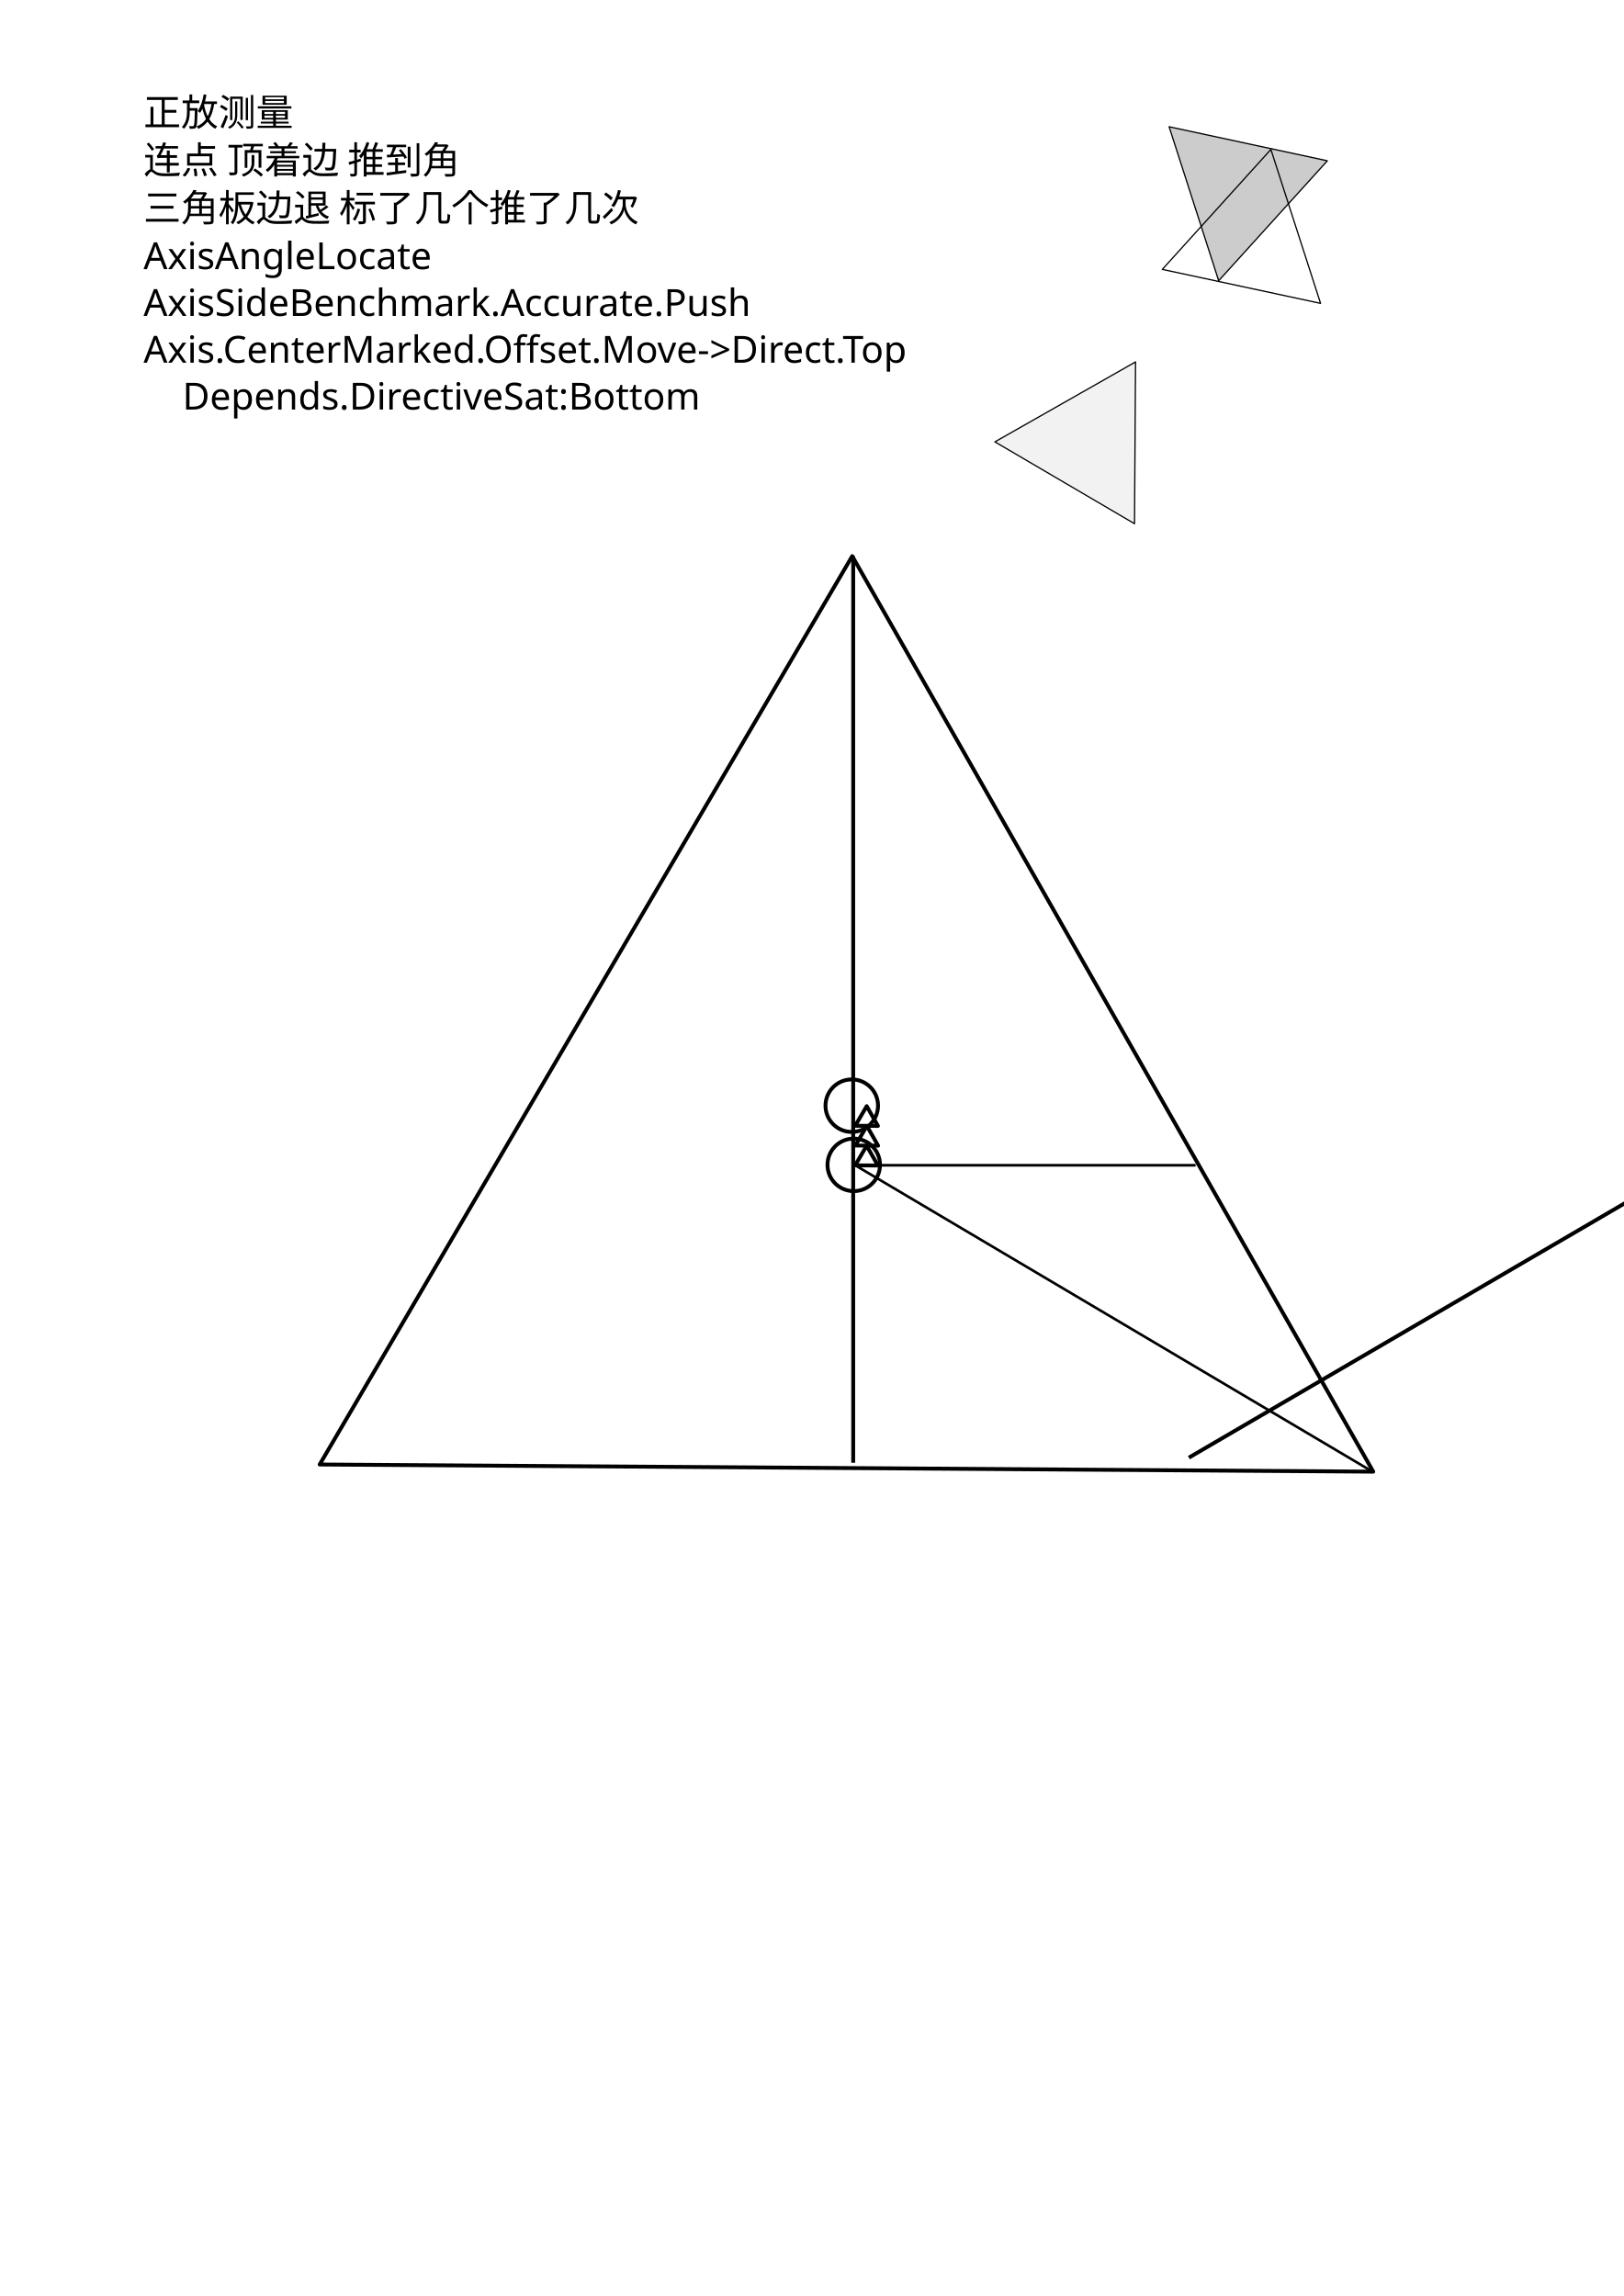
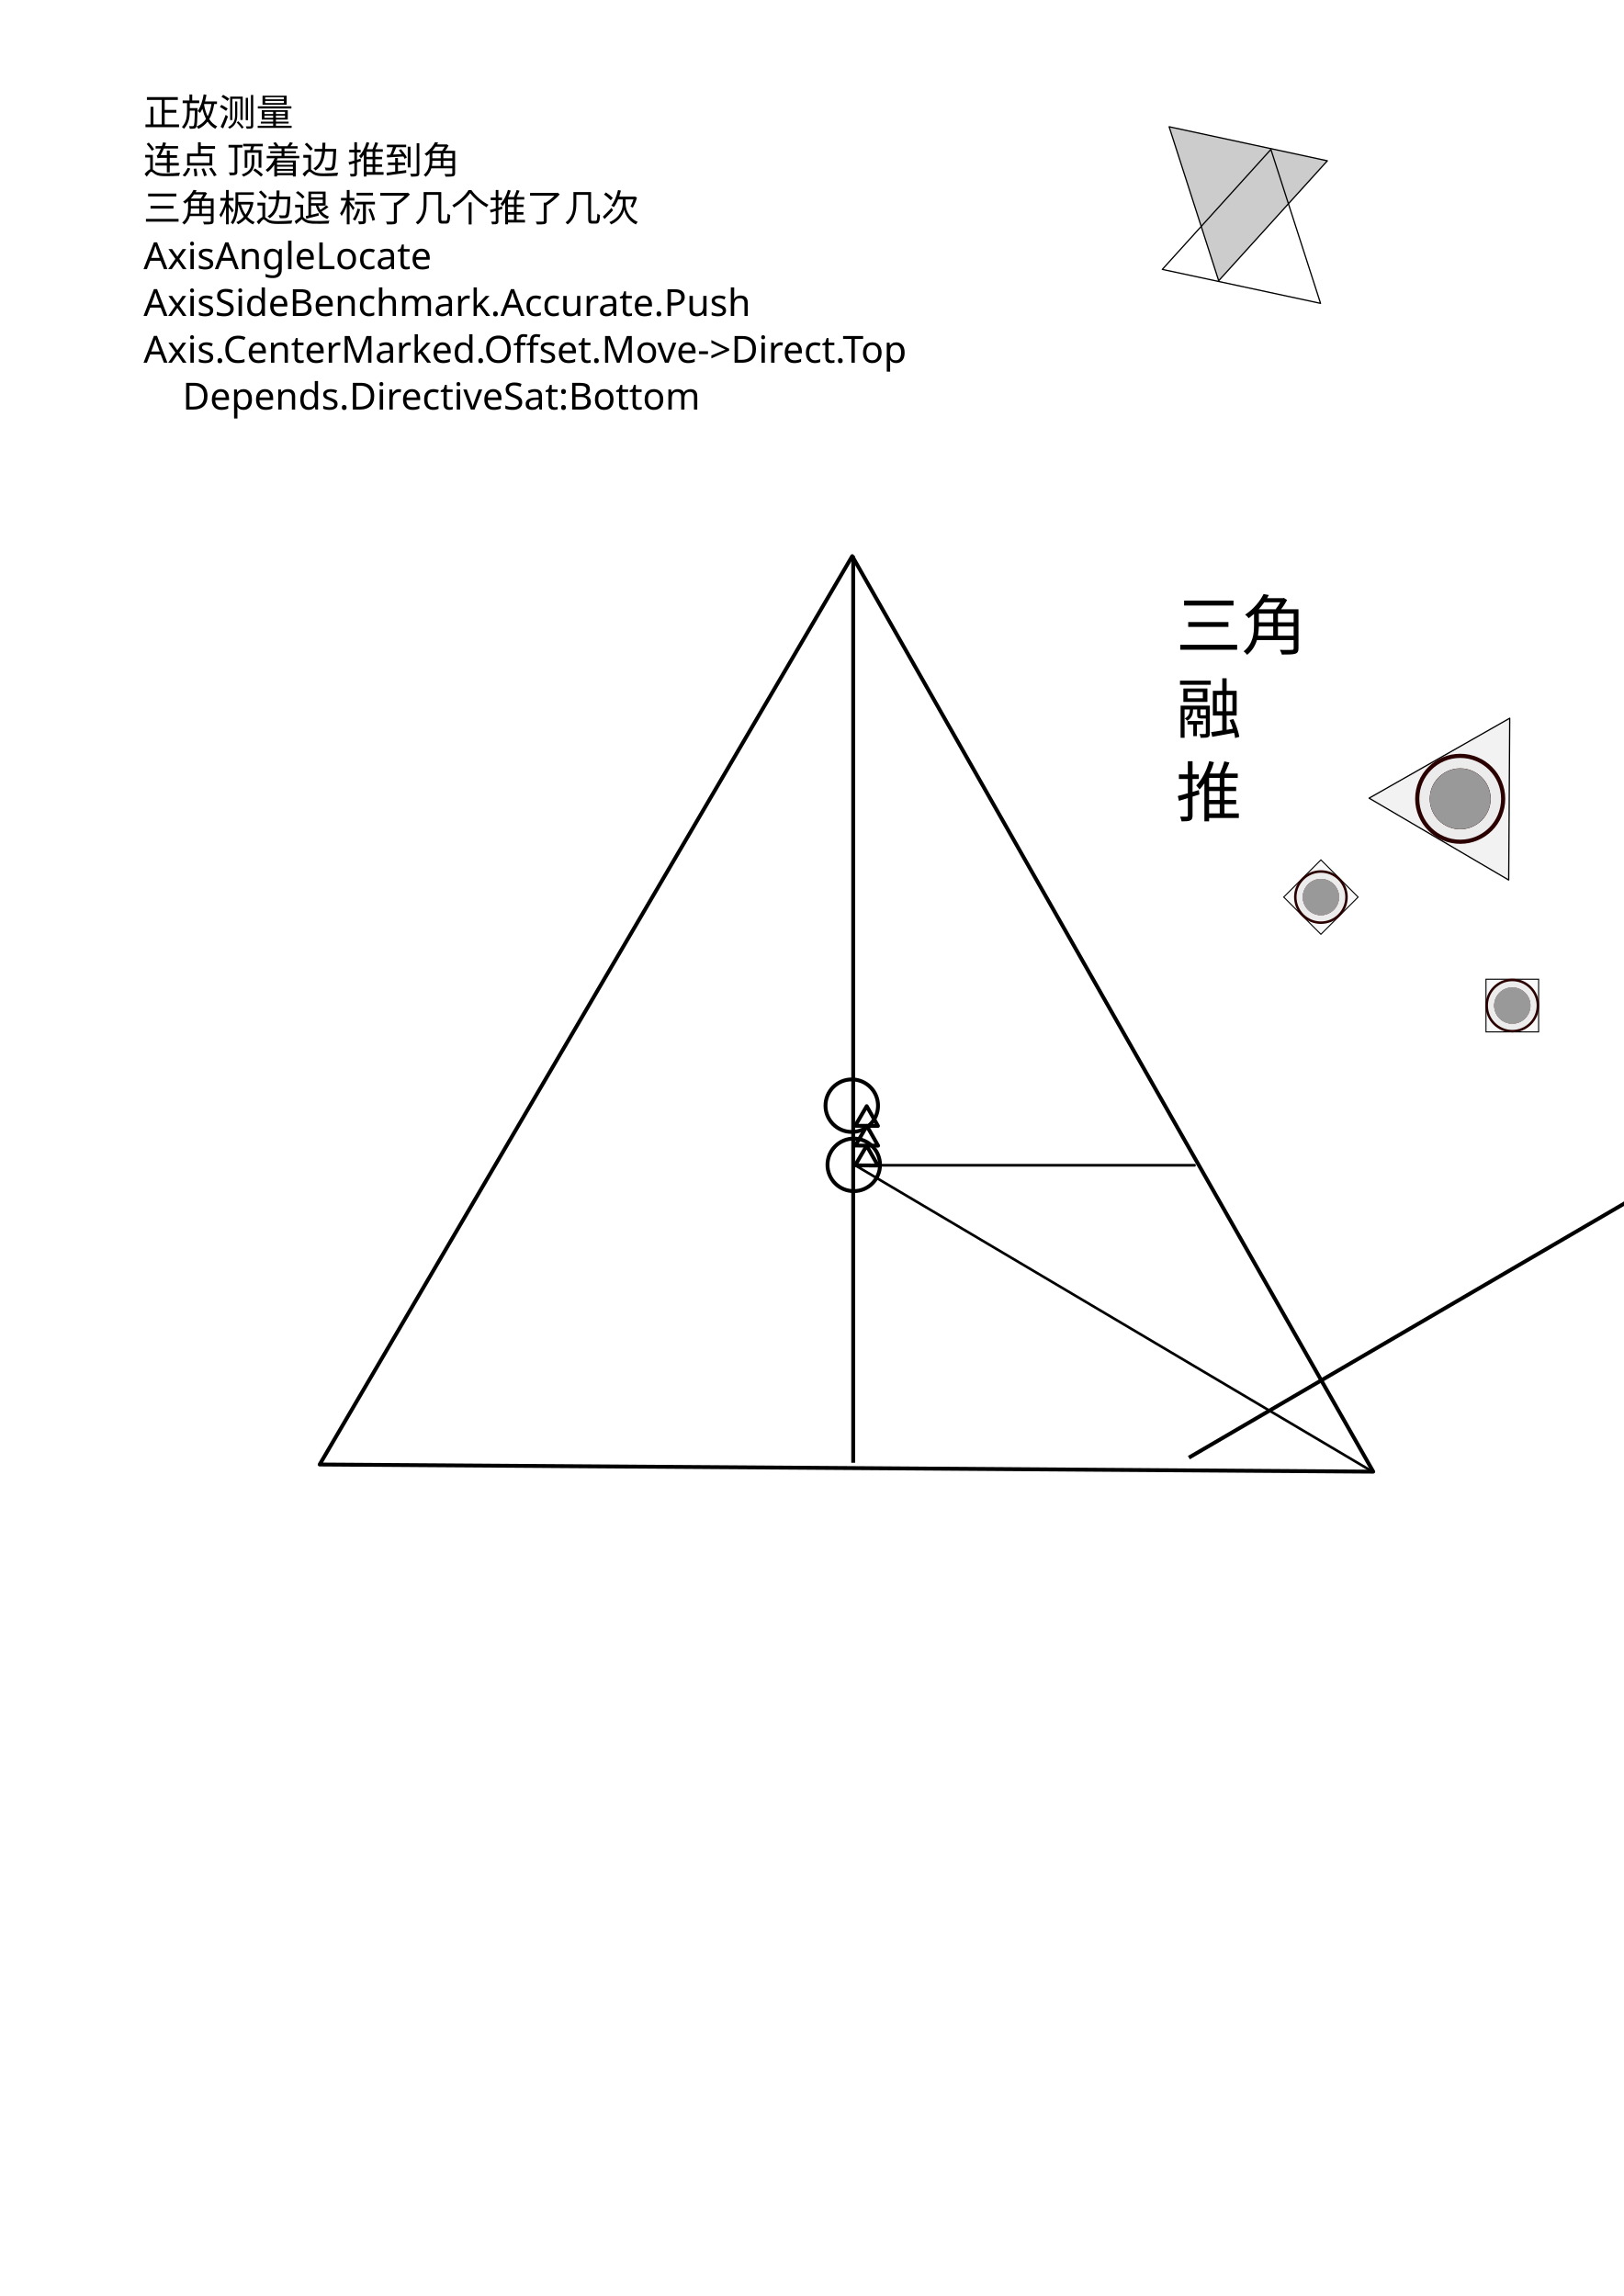
- <svg xmlns="http://www.w3.org/2000/svg" id="svg919" version="1.1" viewBox="0 0 210 297" height="297mm" width="210mm">
+ <svg xmlns="http://www.w3.org/2000/svg" width="210mm" height="297mm" viewBox="0 0 210 297" version="1.1" id="svg919">
  <defs id="defs913">
    </defs>
  <g id="layer1">
-     <circle style="fill:none;stroke:#000000;stroke-width:0.5;stroke-linecap:round;stroke-linejoin:round;stroke-miterlimit:4;stroke-dasharray:none;stroke-dashoffset:0;paint-order:markers fill stroke" id="path1630-7" cx="110.162" cy="143.026" r="3.397" />
-     <circle r="3.397" cy="150.68" cx="110.42" id="path1630-7-8" style="fill:none;stroke:#000000;stroke-width:0.5;stroke-linecap:round;stroke-linejoin:round;stroke-miterlimit:4;stroke-dasharray:none;stroke-dashoffset:0;paint-order:markers fill stroke" />
-     <rect style="fill:none;stroke:#000000;stroke-width:0.105;stroke-linecap:round;stroke-linejoin:round;stroke-miterlimit:4;stroke-dasharray:none;paint-order:markers fill stroke" id="rect2127" width="13.866" height="13.866" x="-27.35" y="-57.086" rx="0" ry="0" transform="scale(1,-1)" />
-     <g transform="matrix(0.5478842,0,0,0.5478842,-53.96675,-22.05122)" id="g2133">
-       <rect style="fill:none;stroke:#000000;stroke-width:0.192;stroke-linecap:round;stroke-linejoin:round;stroke-miterlimit:4;stroke-dasharray:none;paint-order:markers fill stroke" id="rect2129" width="25.301" height="25.317" x="13.178" y="-144.321" rx="0" ry="0" transform="scale(1,-1)" />
-       <path id="path2131" style="fill:#f2f2f2;fill-opacity:1;stroke:#000000;stroke-width:0.184;stroke-linecap:round;stroke-linejoin:round;stroke-miterlimit:4;stroke-dasharray:none;paint-order:markers fill stroke" transform="matrix(1.054494,-0.03265833,0.03263873,1.055127,-129.2164,92.61066)" d="m 157.316,53.876 -11.937,-0.453 -11.937,-0.453 6.36,-10.111 6.36,-10.111 5.576,10.564 z" />
+     <circle r="3.397" cy="143.026" cx="110.162" id="path1630-7" style="fill:none;stroke:#000000;stroke-width:0.5;stroke-linecap:round;stroke-linejoin:round;stroke-miterlimit:4;stroke-dasharray:none;stroke-dashoffset:0;paint-order:markers fill stroke" />
+     <circle style="fill:none;stroke:#000000;stroke-width:0.5;stroke-linecap:round;stroke-linejoin:round;stroke-miterlimit:4;stroke-dasharray:none;stroke-dashoffset:0;paint-order:markers fill stroke" id="path1630-7-8" cx="110.42" cy="150.68" r="3.397" />
+     <rect transform="scale(1,-1)" ry="0" rx="0" y="-57.086" x="-27.35" height="13.866" width="13.866" id="rect2127" style="fill:none;stroke:#000000;stroke-width:0.105;stroke-linecap:round;stroke-linejoin:round;stroke-miterlimit:4;stroke-dasharray:none;paint-order:markers fill stroke" />
+     <g id="g2133" transform="matrix(0.5478842,0,0,0.5478842,-53.96675,-22.05122)">
+       <rect transform="scale(1,-1)" ry="0" rx="0" y="-144.321" x="13.178" height="25.317" width="25.301" id="rect2129" style="fill:none;stroke:#000000;stroke-width:0.192;stroke-linecap:round;stroke-linejoin:round;stroke-miterlimit:4;stroke-dasharray:none;paint-order:markers fill stroke" />
+       <path d="m 157.316,53.876 -11.937,-0.453 -11.937,-0.453 6.36,-10.111 6.36,-10.111 5.576,10.564 z" transform="matrix(1.054494,-0.03265833,0.03263873,1.055127,-129.2164,92.61066)" style="fill:#f2f2f2;fill-opacity:1;stroke:#000000;stroke-width:0.184;stroke-linecap:round;stroke-linejoin:round;stroke-miterlimit:4;stroke-dasharray:none;paint-order:markers fill stroke" id="path2131" />
    </g>
-     <path d="m 157.316,53.876 -11.937,-0.453 -11.937,-0.453 6.36,-10.111 6.36,-10.111 5.576,10.564 z" id="path2135" style="fill:#cccccc;fill-opacity:1;stroke:#000000;stroke-width:0.184;stroke-linecap:round;stroke-linejoin:round;stroke-miterlimit:4;stroke-dasharray:none;paint-order:markers fill stroke" transform="matrix(0.1978078,0.5431175,-0.5434504,0.1979062,-24.95787,-39.73238)" />
-     <rect transform="scale(1,-1)" ry="0" rx="0" y="-57.086" x="-27.35" height="13.866" width="13.866" id="rect2490" style="fill:none;stroke:#000000;stroke-width:0.105;stroke-linecap:round;stroke-linejoin:round;stroke-miterlimit:4;stroke-dasharray:none;paint-order:markers fill stroke" />
-     <g id="g2496" transform="matrix(0.5478842,0,0,0.5478842,-53.96675,-22.05122)">
-       <rect transform="scale(1,-1)" ry="0" rx="0" y="-144.321" x="13.178" height="25.317" width="25.301" id="rect2492" style="fill:none;stroke:#000000;stroke-width:0.192;stroke-linecap:round;stroke-linejoin:round;stroke-miterlimit:4;stroke-dasharray:none;paint-order:markers fill stroke" />
-       <path d="m 157.316,53.876 -11.937,-0.453 -11.937,-0.453 6.36,-10.111 6.36,-10.111 5.576,10.564 z" transform="matrix(1.054494,-0.03265833,0.03263873,1.055127,-129.2164,92.61066)" style="fill:#f2f2f2;fill-opacity:1;stroke:#000000;stroke-width:0.184;stroke-linecap:round;stroke-linejoin:round;stroke-miterlimit:4;stroke-dasharray:none;paint-order:markers fill stroke" id="path2494" />
+     <path transform="matrix(0.1978078,0.5431175,-0.5434504,0.1979062,-24.95787,-39.73238)" style="fill:#cccccc;fill-opacity:1;stroke:#000000;stroke-width:0.184;stroke-linecap:round;stroke-linejoin:round;stroke-miterlimit:4;stroke-dasharray:none;paint-order:markers fill stroke" id="path2135" d="m 157.316,53.876 -11.937,-0.453 -11.937,-0.453 6.36,-10.111 6.36,-10.111 5.576,10.564 z" />
+     <rect style="fill:none;stroke:#000000;stroke-width:0.105;stroke-linecap:round;stroke-linejoin:round;stroke-miterlimit:4;stroke-dasharray:none;paint-order:markers fill stroke" id="rect2490" width="13.866" height="13.866" x="-27.35" y="-57.086" rx="0" ry="0" transform="scale(1,-1)" />
+     <g transform="matrix(0.5478842,0,0,0.5478842,-53.96675,-22.05122)" id="g2496">
+       <rect style="fill:none;stroke:#000000;stroke-width:0.192;stroke-linecap:round;stroke-linejoin:round;stroke-miterlimit:4;stroke-dasharray:none;paint-order:markers fill stroke" id="rect2492" width="25.301" height="25.317" x="13.178" y="-144.321" rx="0" ry="0" transform="scale(1,-1)" />
+       <path id="path2494" style="fill:#f2f2f2;fill-opacity:1;stroke:#000000;stroke-width:0.184;stroke-linecap:round;stroke-linejoin:round;stroke-miterlimit:4;stroke-dasharray:none;paint-order:markers fill stroke" transform="matrix(1.054494,-0.03265833,0.03263873,1.055127,-129.2164,92.61066)" d="m 157.316,53.876 -11.937,-0.453 -11.937,-0.453 6.36,-10.111 6.36,-10.111 5.576,10.564 z" />
    </g>
-     <g transform="matrix(1.515174,0,0,1.515174,68.79778,-65.80464)" id="g1567">
-       <path d="m 157.316,53.876 -11.937,-0.453 -11.937,-0.453 6.36,-10.111 6.36,-10.111 5.576,10.564 z" id="path2498" style="fill:#cccccc;fill-opacity:1;stroke:#000000;stroke-width:0.184;stroke-linecap:round;stroke-linejoin:round;stroke-miterlimit:4;stroke-dasharray:none;paint-order:markers fill stroke" transform="matrix(0.1978078,0.5431175,-0.5434504,0.1979062,56.78028,-28.7061)" />
+     <g id="g1567" transform="matrix(1.515174,0,0,1.515174,68.79778,-65.80464)">
+       <path transform="matrix(0.1978078,0.5431175,-0.5434504,0.1979062,56.78028,-28.7061)" style="fill:#cccccc;fill-opacity:1;stroke:#000000;stroke-width:0.184;stroke-linecap:round;stroke-linejoin:round;stroke-miterlimit:4;stroke-dasharray:none;paint-order:markers fill stroke" id="path2498" d="m 157.316,53.876 -11.937,-0.453 -11.937,-0.453 6.36,-10.111 6.36,-10.111 5.576,10.564 z" />
    </g>
-     <circle transform="rotate(-105)" r="14.307" cy="-65.983" cx="-68.19" id="circle2502" style="fill:#f9f9f9;stroke:#000000;stroke-width:0.513;stroke-linecap:round;stroke-linejoin:round;stroke-miterlimit:4;stroke-dasharray:none;paint-order:markers fill stroke" />
-     <rect y="74.764" x="-25.424" height="7.117" width="7.117" id="rect882" style="fill:none;stroke:#000000;stroke-width:0.096;stroke-linecap:round;stroke-linejoin:round;stroke-dasharray:0.577, 0.096;paint-order:markers fill stroke" />
-     <path transform="matrix(-0.7718169,-0.413908,0.4141848,-0.7722642,340.9831,144.4088)" style="fill:#f2f2f2;fill-opacity:1;stroke:#000000;stroke-width:0.184;stroke-linecap:round;stroke-linejoin:round;stroke-miterlimit:4;stroke-dasharray:none;paint-order:markers fill stroke" id="path2498-7-0" d="m 157.316,53.876 -11.937,-0.453 -11.937,-0.453 6.36,-10.111 6.36,-10.111 5.576,10.564 z" />
-     <path d="m 157.316,53.876 -11.937,-0.453 -11.937,-0.453 6.36,-10.111 6.36,-10.111 5.576,10.564 z" id="path1560" style="fill:#f2f2f2;fill-opacity:1;stroke:#000000;stroke-width:0.184;stroke-linecap:round;stroke-linejoin:round;stroke-miterlimit:4;stroke-dasharray:none;paint-order:markers fill stroke" transform="matrix(-0.413908,-0.7718169,-0.7722642,0.4141848,363.8781,125.0071)" />
-     <path d="m 157.316,53.876 -11.937,-0.453 -11.937,-0.453 6.36,-10.111 6.36,-10.111 5.576,10.564 z" id="path1562" style="fill:#f2f2f2;fill-opacity:1;stroke:#000000;stroke-width:0.184;stroke-linecap:round;stroke-linejoin:round;stroke-miterlimit:4;stroke-dasharray:none;paint-order:markers fill stroke" transform="matrix(0.7718169,-0.413908,-0.4141848,-0.7722642,193.3743,144.4906)" />
-     <path transform="matrix(-0.7443633,0.461459,-0.461708,-0.7448266,270.6506,24.69007)" style="fill:#f2f2f2;fill-opacity:1;stroke:#000000;stroke-width:0.184;stroke-linecap:round;stroke-linejoin:round;stroke-miterlimit:4;stroke-dasharray:none;paint-order:markers fill stroke" id="path1564" d="m 157.316,53.876 -11.937,-0.453 -11.937,-0.453 6.36,-10.111 6.36,-10.111 5.576,10.564 z" />
-     <g style="fill:none" id="g1571" transform="matrix(-1.230256,0.8844332,0.8844332,1.230256,183.3013,-95.51985)">
-       <path transform="matrix(0.1978078,0.5431175,-0.5434504,0.1979062,56.78028,-28.7061)" style="fill:none;fill-opacity:1;stroke:#000000;stroke-width:0.184;stroke-linecap:round;stroke-linejoin:round;stroke-miterlimit:4;stroke-dasharray:none;paint-order:markers fill stroke" id="path1569" d="m 157.316,53.876 -11.937,-0.453 -11.937,-0.453 6.36,-10.111 6.36,-10.111 5.576,10.564 z" />
+     <circle style="fill:#f9f9f9;stroke:#000000;stroke-width:0.513;stroke-linecap:round;stroke-linejoin:round;stroke-miterlimit:4;stroke-dasharray:none;paint-order:markers fill stroke" id="circle2502" cx="-68.19" cy="-65.983" r="14.307" transform="rotate(-105)" />
+     <rect style="fill:none;stroke:#000000;stroke-width:0.096;stroke-linecap:round;stroke-linejoin:round;stroke-dasharray:0.577, 0.096;paint-order:markers fill stroke" id="rect882" width="7.117" height="7.117" x="-25.424" y="74.764" />
+     <path d="m 157.316,53.876 -11.937,-0.453 -11.937,-0.453 6.36,-10.111 6.36,-10.111 5.576,10.564 z" id="path2498-7-0" style="fill:#f2f2f2;fill-opacity:1;stroke:#000000;stroke-width:0.184;stroke-linecap:round;stroke-linejoin:round;stroke-miterlimit:4;stroke-dasharray:none;paint-order:markers fill stroke" transform="matrix(-0.7718169,-0.413908,0.4141848,-0.7722642,340.9831,144.4088)" />
+     <path transform="matrix(-0.413908,-0.7718169,-0.7722642,0.4141848,363.8781,125.0071)" style="fill:#f2f2f2;fill-opacity:1;stroke:#000000;stroke-width:0.184;stroke-linecap:round;stroke-linejoin:round;stroke-miterlimit:4;stroke-dasharray:none;paint-order:markers fill stroke" id="path1560" d="m 157.316,53.876 -11.937,-0.453 -11.937,-0.453 6.36,-10.111 6.36,-10.111 5.576,10.564 z" />
+     <path transform="matrix(0.7718169,-0.413908,-0.4141848,-0.7722642,193.3743,144.4906)" style="fill:#f2f2f2;fill-opacity:1;stroke:#000000;stroke-width:0.184;stroke-linecap:round;stroke-linejoin:round;stroke-miterlimit:4;stroke-dasharray:none;paint-order:markers fill stroke" id="path1562" d="m 157.316,53.876 -11.937,-0.453 -11.937,-0.453 6.36,-10.111 6.36,-10.111 5.576,10.564 z" />
+     <path d="m 157.316,53.876 -11.937,-0.453 -11.937,-0.453 6.36,-10.111 6.36,-10.111 5.576,10.564 z" id="path1564" style="fill:#f2f2f2;fill-opacity:1;stroke:#000000;stroke-width:0.184;stroke-linecap:round;stroke-linejoin:round;stroke-miterlimit:4;stroke-dasharray:none;paint-order:markers fill stroke" transform="matrix(-0.7443633,0.461459,-0.461708,-0.7448266,319.0448,70.77983)" />
+     <g transform="matrix(-1.230256,0.8844332,0.8844332,1.230256,183.3013,-95.51985)" id="g1571" style="fill:none">
+       <path d="m 157.316,53.876 -11.937,-0.453 -11.937,-0.453 6.36,-10.111 6.36,-10.111 5.576,10.564 z" id="path1569" style="fill:none;fill-opacity:1;stroke:#000000;stroke-width:0.184;stroke-linecap:round;stroke-linejoin:round;stroke-miterlimit:4;stroke-dasharray:none;paint-order:markers fill stroke" transform="matrix(0.1978078,0.5431175,-0.5434504,0.1979062,56.78028,-28.7061)" />
    </g>
-     <g transform="matrix(-1.230256,0.8844332,0.8844332,1.230256,274.8538,-92.68151)" id="g1571-2" style="fill:#999999">
-       <path d="m 157.316,53.876 -11.937,-0.453 -11.937,-0.453 6.36,-10.111 6.36,-10.111 5.576,10.564 z" id="path1569-2" style="fill:#999999;fill-opacity:1;stroke:#000000;stroke-width:0.184;stroke-linecap:round;stroke-linejoin:round;stroke-miterlimit:4;stroke-dasharray:none;paint-order:markers fill stroke" transform="matrix(0.1978078,0.5431175,-0.5434504,0.1979062,56.78028,-28.7061)" />
+     <g style="fill:#999999" id="g1571-2" transform="matrix(-1.230256,0.8844332,0.8844332,1.230256,274.8538,-92.68151)">
+       <path transform="matrix(0.1978078,0.5431175,-0.5434504,0.1979062,56.78028,-28.7061)" style="fill:#999999;fill-opacity:1;stroke:#000000;stroke-width:0.184;stroke-linecap:round;stroke-linejoin:round;stroke-miterlimit:4;stroke-dasharray:none;paint-order:markers fill stroke" id="path1569-2" d="m 157.316,53.876 -11.937,-0.453 -11.937,-0.453 6.36,-10.111 6.36,-10.111 5.576,10.564 z" />
    </g>
-     <path transform="matrix(-0.2000435,0.8526451,-0.8531488,-0.2001951,43.33564,-71.93672)" style="fill:#f2f2f2;fill-opacity:1;stroke:#000000;stroke-width:0.184;stroke-linecap:round;stroke-linejoin:round;stroke-miterlimit:4;stroke-dasharray:none;paint-order:markers fill stroke" id="path2498-7-3" d="m 157.316,53.876 -11.937,-0.453 -11.937,-0.453 6.36,-10.111 6.36,-10.111 5.576,10.564 z" />
-     <text id="text1638" y="16.283" x="18.562" style="font-size:4.844px;line-height:1.25;font-family:sans-serif;stroke-width:0.151" xml:space="preserve">
-       <tspan style="stroke-width:0.151" y="16.283" x="18.562" id="tspan1636">正放测量</tspan>
-       <tspan id="tspan1640" style="stroke-width:0.151" y="22.46" x="18.562">连点 顶着边 推到角</tspan>
-       <tspan id="tspan1642" style="stroke-width:0.151" y="28.637" x="18.562">三角板边退 标了几个推了几次</tspan>
-       <tspan id="tspan1644" style="stroke-width:0.151" y="34.814" x="18.562">AxisAngleLocate</tspan>
-       <tspan id="tspan1680" style="stroke-width:0.151" y="40.869" x="18.562">AxisSideBenchmark.Accurate.Push</tspan>
-       <tspan id="tspan1682" style="stroke-width:0.151" y="46.924" x="18.562">Axis.CenterMarked.Offset.Move-&gt;Direct.Top</tspan>
-       <tspan id="tspan1684" style="stroke-width:0.151" y="52.98" x="18.562">    Depends.DirectiveSat:Bottom</tspan>
+     <path d="m 157.316,53.876 -11.937,-0.453 -11.937,-0.453 6.36,-10.111 6.36,-10.111 5.576,10.564 z" id="path2498-7-3" style="fill:#f2f2f2;fill-opacity:1;stroke:#000000;stroke-width:0.184;stroke-linecap:round;stroke-linejoin:round;stroke-miterlimit:4;stroke-dasharray:none;paint-order:markers fill stroke" transform="matrix(-0.2000435,0.8526451,-0.8531488,-0.2001951,43.33564,-71.93672)" />
+     <text xml:space="preserve" style="font-size:4.844px;line-height:1.25;font-family:sans-serif;stroke-width:0.151" x="18.562" y="16.283" id="text1638">
+       <tspan id="tspan1636" x="18.562" y="16.283" style="stroke-width:0.151">正放测量</tspan>
+       <tspan x="18.562" y="22.46" style="stroke-width:0.151" id="tspan1640">连点 顶着边 推到角</tspan>
+       <tspan x="18.562" y="28.637" style="stroke-width:0.151" id="tspan1642">三角板边退 标了几个推了几次</tspan>
+       <tspan x="18.562" y="34.814" style="stroke-width:0.151" id="tspan1644">AxisAngleLocate</tspan>
+       <tspan x="18.562" y="40.869" style="stroke-width:0.151" id="tspan1680">AxisSideBenchmark.Accurate.Push</tspan>
+       <tspan x="18.562" y="46.924" style="stroke-width:0.151" id="tspan1682">Axis.CenterMarked.Offset.Move-&gt;Direct.Top</tspan>
+       <tspan x="18.562" y="52.98" style="stroke-width:0.151" id="tspan1684">    Depends.DirectiveSat:Bottom</tspan>
    </text>
-     <path id="path2498-7" style="fill:none;fill-opacity:1;stroke:#000000;stroke-width:0.088;stroke-linecap:round;stroke-linejoin:round;stroke-miterlimit:4;stroke-dasharray:none;paint-order:markers fill stroke" transform="matrix(-2.694319,5.024115,-5.027026,-2.696121,736.0397,-455.6756)" d="m 157.316,53.876 -11.937,-0.453 -11.937,-0.453 6.36,-10.111 6.36,-10.111 5.576,10.564 z" />
-     <path id="path1618" d="m 177.643,190.445 c 0,0 -67.039,-39.708 -67.039,-39.708" style="fill:none;stroke:#000000;stroke-width:0.334;stroke-linecap:butt;stroke-linejoin:miter;stroke-miterlimit:4;stroke-dasharray:none;stroke-opacity:1" />
-     <path id="path1622" d="m 110.348,71.939 c 0,0 0,117.276 0,117.276" style="fill:none;stroke:#000000;stroke-width:0.498;stroke-linecap:butt;stroke-linejoin:miter;stroke-miterlimit:4;stroke-dasharray:none;stroke-opacity:1" />
-     <path id="path1626" d="m 153.764,188.553 c 0,0 102.077,-59.584 102.077,-59.584" style="fill:none;stroke:#000000;stroke-width:0.505;stroke-linecap:butt;stroke-linejoin:miter;stroke-miterlimit:4;stroke-dasharray:none;stroke-opacity:1" />
-     <path id="path1632" d="m 139.705,150.736 c 9.248,0 18.405,0 13.554,0 -4.85,0 -23.752,0 -42.656,0" style="fill:none;stroke:#000000;stroke-width:0.348;stroke-linecap:butt;stroke-linejoin:miter;stroke-miterlimit:4;stroke-dasharray:none;stroke-opacity:1" />
-     <path transform="matrix(-0.05816329,0.1084575,-0.1085203,-0.05820219,125.5975,136.818)" style="fill:none;fill-opacity:1;stroke:#000000;stroke-width:4.062;stroke-linecap:round;stroke-linejoin:round;stroke-miterlimit:4;stroke-dasharray:none;paint-order:markers fill stroke" id="path1560-0" d="m 157.316,53.876 -11.937,-0.453 -11.937,-0.453 6.36,-10.111 6.36,-10.111 5.576,10.564 z" />
-     <path d="m 157.316,53.876 -11.937,-0.453 -11.937,-0.453 6.36,-10.111 6.36,-10.111 5.576,10.564 z" id="path1726" style="fill:none;fill-opacity:1;stroke:#000000;stroke-width:4.062;stroke-linecap:round;stroke-linejoin:round;stroke-miterlimit:4;stroke-dasharray:none;paint-order:markers fill stroke" transform="matrix(-0.05816329,0.1084575,-0.1085203,-0.05820219,125.6243,134.2533)" />
-     <path d="m 157.316,53.876 -11.937,-0.453 -11.937,-0.453 6.36,-10.111 6.36,-10.111 5.576,10.564 z" id="path1560-0-0" style="fill:none;fill-opacity:1;stroke:#000000;stroke-width:4.062;stroke-linecap:round;stroke-linejoin:round;stroke-miterlimit:4;stroke-dasharray:none;paint-order:markers fill stroke" transform="matrix(-0.05816329,0.1084575,-0.1085203,-0.05820219,125.6043,131.6974)" />
+     <path d="m 157.316,53.876 -11.937,-0.453 -11.937,-0.453 6.36,-10.111 6.36,-10.111 5.576,10.564 z" transform="matrix(-2.694319,5.024115,-5.027026,-2.696121,736.0397,-455.6756)" style="fill:none;fill-opacity:1;stroke:#000000;stroke-width:0.088;stroke-linecap:round;stroke-linejoin:round;stroke-miterlimit:4;stroke-dasharray:none;paint-order:markers fill stroke" id="path2498-7" />
+     <path style="fill:none;stroke:#000000;stroke-width:0.334;stroke-linecap:butt;stroke-linejoin:miter;stroke-miterlimit:4;stroke-dasharray:none;stroke-opacity:1" d="m 177.643,190.445 c 0,0 -67.039,-39.708 -67.039,-39.708" id="path1618" />
+     <path style="fill:none;stroke:#000000;stroke-width:0.498;stroke-linecap:butt;stroke-linejoin:miter;stroke-miterlimit:4;stroke-dasharray:none;stroke-opacity:1" d="m 110.348,71.939 c 0,0 0,117.276 0,117.276" id="path1622" />
+     <path style="fill:none;stroke:#000000;stroke-width:0.505;stroke-linecap:butt;stroke-linejoin:miter;stroke-miterlimit:4;stroke-dasharray:none;stroke-opacity:1" d="m 153.764,188.553 c 0,0 102.077,-59.584 102.077,-59.584" id="path1626" />
+     <path style="fill:none;stroke:#000000;stroke-width:0.348;stroke-linecap:butt;stroke-linejoin:miter;stroke-miterlimit:4;stroke-dasharray:none;stroke-opacity:1" d="m 139.705,150.736 c 9.248,0 18.405,0 13.554,0 -4.85,0 -23.752,0 -42.656,0" id="path1632" />
+     <path d="m 157.316,53.876 -11.937,-0.453 -11.937,-0.453 6.36,-10.111 6.36,-10.111 5.576,10.564 z" id="path1560-0" style="fill:none;fill-opacity:1;stroke:#000000;stroke-width:4.062;stroke-linecap:round;stroke-linejoin:round;stroke-miterlimit:4;stroke-dasharray:none;paint-order:markers fill stroke" transform="matrix(-0.05816329,0.1084575,-0.1085203,-0.05820219,125.5975,136.818)" />
+     <path transform="matrix(-0.05816329,0.1084575,-0.1085203,-0.05820219,125.6243,134.2533)" style="fill:none;fill-opacity:1;stroke:#000000;stroke-width:4.062;stroke-linecap:round;stroke-linejoin:round;stroke-miterlimit:4;stroke-dasharray:none;paint-order:markers fill stroke" id="path1726" d="m 157.316,53.876 -11.937,-0.453 -11.937,-0.453 6.36,-10.111 6.36,-10.111 5.576,10.564 z" />
+     <path transform="matrix(-0.05816329,0.1084575,-0.1085203,-0.05820219,125.6043,131.6974)" style="fill:none;fill-opacity:1;stroke:#000000;stroke-width:4.062;stroke-linecap:round;stroke-linejoin:round;stroke-miterlimit:4;stroke-dasharray:none;paint-order:markers fill stroke" id="path1560-0-0" d="m 157.316,53.876 -11.937,-0.453 -11.937,-0.453 6.36,-10.111 6.36,-10.111 5.576,10.564 z" />
+     <rect transform="rotate(90)" style="fill:#f9f9f9;fill-opacity:1;stroke:#000000;stroke-width:0.267;stroke-linecap:round;stroke-miterlimit:4;stroke-dasharray:none;stroke-dashoffset:0;stroke-opacity:1;paint-order:stroke fill markers;filter:url(#filter1614)" id="rect8743-8-2-6-3-5-2-1" width="6.674" height="6.674" x="126.738" y="-198.929" rx="0" ry="0" />
+     <path style="fill:#ececec;fill-opacity:1;stroke:#2b0000;stroke-width:0.639;stroke-linecap:round;stroke-miterlimit:4;stroke-dasharray:none;stroke-dashoffset:0;stroke-opacity:1;paint-order:stroke fill markers;filter:url(#filter1614)" d="m 195.592,133.227 a 3.151,3.151 0 0 1 -3.151,-3.151 3.151,3.151 0 0 1 3.151,-3.151 3.151,3.151 0 0 1 3.151,3.151 3.151,3.151 0 0 1 -3.151,3.151 z" id="path8725-1-3-4-2-8-16-4-04" />
+     <path id="path8725-1-3-4-2-8-16-4-7-8" d="m 195.592,132.404 a 2.328,2.328 0 0 1 -2.328,-2.328 2.328,2.328 0 0 1 2.328,-2.328 2.328,2.328 0 0 1 2.328,2.328 2.328,2.328 0 0 1 -2.328,2.328 z" style="fill:#999999;fill-opacity:1;stroke:#2b0000;stroke-width:0.043;stroke-linecap:round;stroke-miterlimit:4;stroke-dasharray:none;stroke-dashoffset:0;stroke-opacity:1;paint-order:stroke fill markers;filter:url(#filter1614)" />
+     <text id="text2950" y="83.986" x="152.096" style="font-size:8.467px;line-height:1.25;font-family:sans-serif;stroke-width:0.265" xml:space="preserve">
+       <tspan style="stroke-width:0.265" y="83.986" x="152.096" id="tspan2948">三角</tspan>
+       <tspan id="tspan2954" style="stroke-width:0.265" y="94.782" x="152.096">融</tspan>
+       <tspan id="tspan2952" style="stroke-width:0.265" y="105.579" x="152.096">推</tspan>
+     </text>
+     <path id="path2956" d="m 188.853,108.618 a 5.288,5.288 0 0 1 -5.287,-5.288 5.288,5.288 0 0 1 5.287,-5.288 5.288,5.288 0 0 1 5.288,5.288 5.288,5.288 0 0 1 -5.288,5.288 z" style="fill:#ececec;fill-opacity:1;stroke:#2b0000;stroke-width:1.073;stroke-linecap:round;stroke-miterlimit:4;stroke-dasharray:none;stroke-dashoffset:0;stroke-opacity:1;paint-order:stroke fill markers;filter:url(#filter1614)" />
+     <path style="fill:#999999;fill-opacity:1;stroke:#2b0000;stroke-width:0.072;stroke-linecap:round;stroke-miterlimit:4;stroke-dasharray:none;stroke-dashoffset:0;stroke-opacity:1;paint-order:stroke fill markers;filter:url(#filter1614)" d="m 188.853,107.237 a 3.906,3.906 0 0 1 -3.906,-3.906 3.906,3.906 0 0 1 3.906,-3.906 3.906,3.906 0 0 1 3.906,3.906 3.906,3.906 0 0 1 -3.906,3.906 z" id="path2958" />
+     <rect ry="0" rx="0" y="-265.537" x="105.961" height="3.089" width="19.039" id="rect2960" style="fill:#f9f9f9;fill-opacity:1;stroke:#000000;stroke-width:0.307;stroke-linecap:round;stroke-miterlimit:4;stroke-dasharray:none;stroke-dashoffset:0;stroke-opacity:1;paint-order:stroke fill markers;filter:url(#filter1614)" transform="rotate(90)" />
+     <path id="path2962" d="m 263.992,116.944 a 1.464,1.464 0 0 1 -1.464,-1.464 1.464,1.464 0 0 1 1.464,-1.464 1.464,1.464 0 0 1 1.464,1.464 1.464,1.464 0 0 1 -1.464,1.464 z" style="fill:#ececec;fill-opacity:1;stroke:#2b0000;stroke-width:0.297;stroke-linecap:round;stroke-miterlimit:4;stroke-dasharray:none;stroke-dashoffset:0;stroke-opacity:1;paint-order:stroke fill markers;filter:url(#filter1614)" />
+     <path style="fill:#999999;fill-opacity:1;stroke:#2b0000;stroke-width:0.02;stroke-linecap:round;stroke-miterlimit:4;stroke-dasharray:none;stroke-dashoffset:0;stroke-opacity:1;paint-order:stroke fill markers;filter:url(#filter1614)" d="m 263.992,116.562 a 1.081,1.081 0 0 1 -1.081,-1.081 1.081,1.081 0 0 1 1.081,-1.081 1.081,1.081 0 0 1 1.081,1.081 1.081,1.081 0 0 1 -1.081,1.081 z" id="path2964" />
+     <g transform="matrix(1.522413,-1.522413,1.522413,1.522413,-276.1818,181.1917)" id="g2975">
+       <rect transform="rotate(90)" style="fill:#f9f9f9;fill-opacity:1;stroke:#000000;stroke-width:0.124;stroke-linecap:round;stroke-miterlimit:4;stroke-dasharray:none;stroke-dashoffset:0;stroke-opacity:1;paint-order:stroke fill markers;filter:url(#filter1614)" id="rect2966" width="3.1" height="3.1" x="123.866" y="-169.76" rx="0" ry="0" />
+       <path style="fill:#ececec;fill-opacity:1;stroke:#2b0000;stroke-width:0.297;stroke-linecap:round;stroke-miterlimit:4;stroke-dasharray:none;stroke-dashoffset:0;stroke-opacity:1;paint-order:stroke fill markers;filter:url(#filter1614)" d="m 168.21,126.88 a 1.464,1.464 0 0 1 -1.464,-1.464 1.464,1.464 0 0 1 1.464,-1.464 1.464,1.464 0 0 1 1.464,1.464 1.464,1.464 0 0 1 -1.464,1.464 z" id="path2968" />
+       <path id="path2970" d="m 168.21,126.498 a 1.081,1.081 0 0 1 -1.081,-1.081 1.081,1.081 0 0 1 1.081,-1.081 1.081,1.081 0 0 1 1.081,1.081 1.081,1.081 0 0 1 -1.081,1.081 z" style="fill:#999999;fill-opacity:1;stroke:#2b0000;stroke-width:0.02;stroke-linecap:round;stroke-miterlimit:4;stroke-dasharray:none;stroke-dashoffset:0;stroke-opacity:1;paint-order:stroke fill markers;filter:url(#filter1614)" />
+     </g>
  </g>
</svg>
